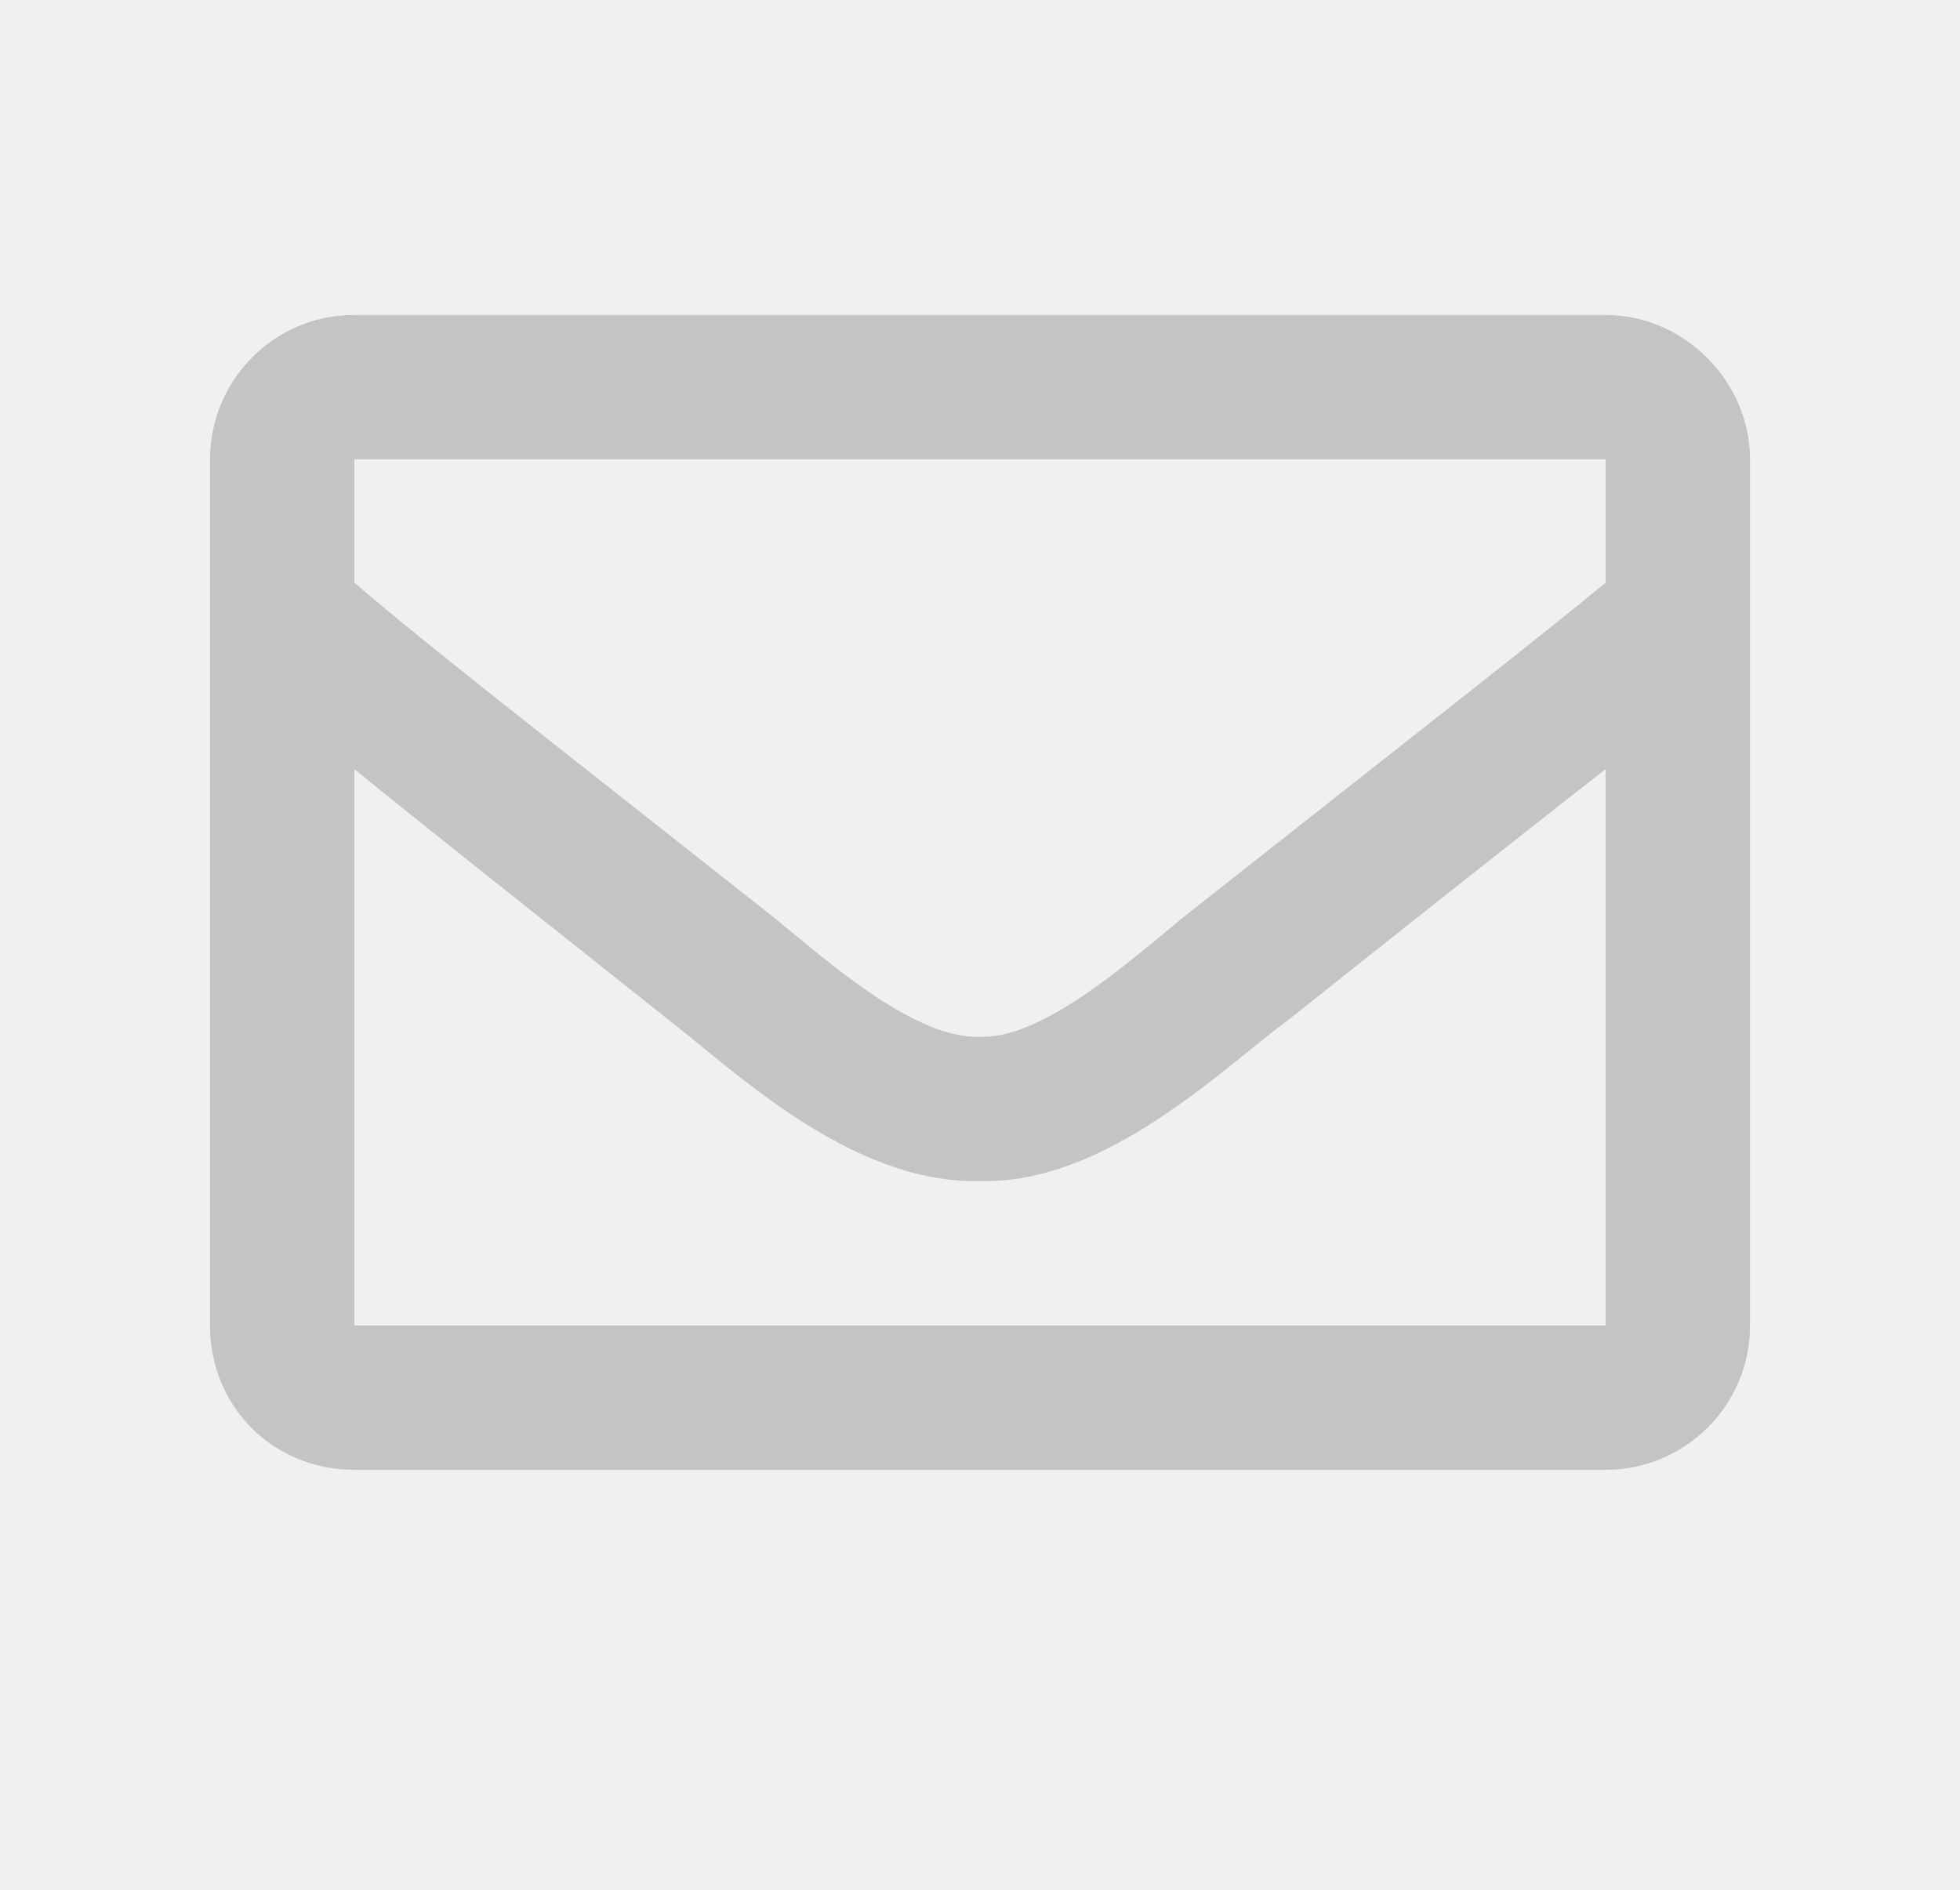
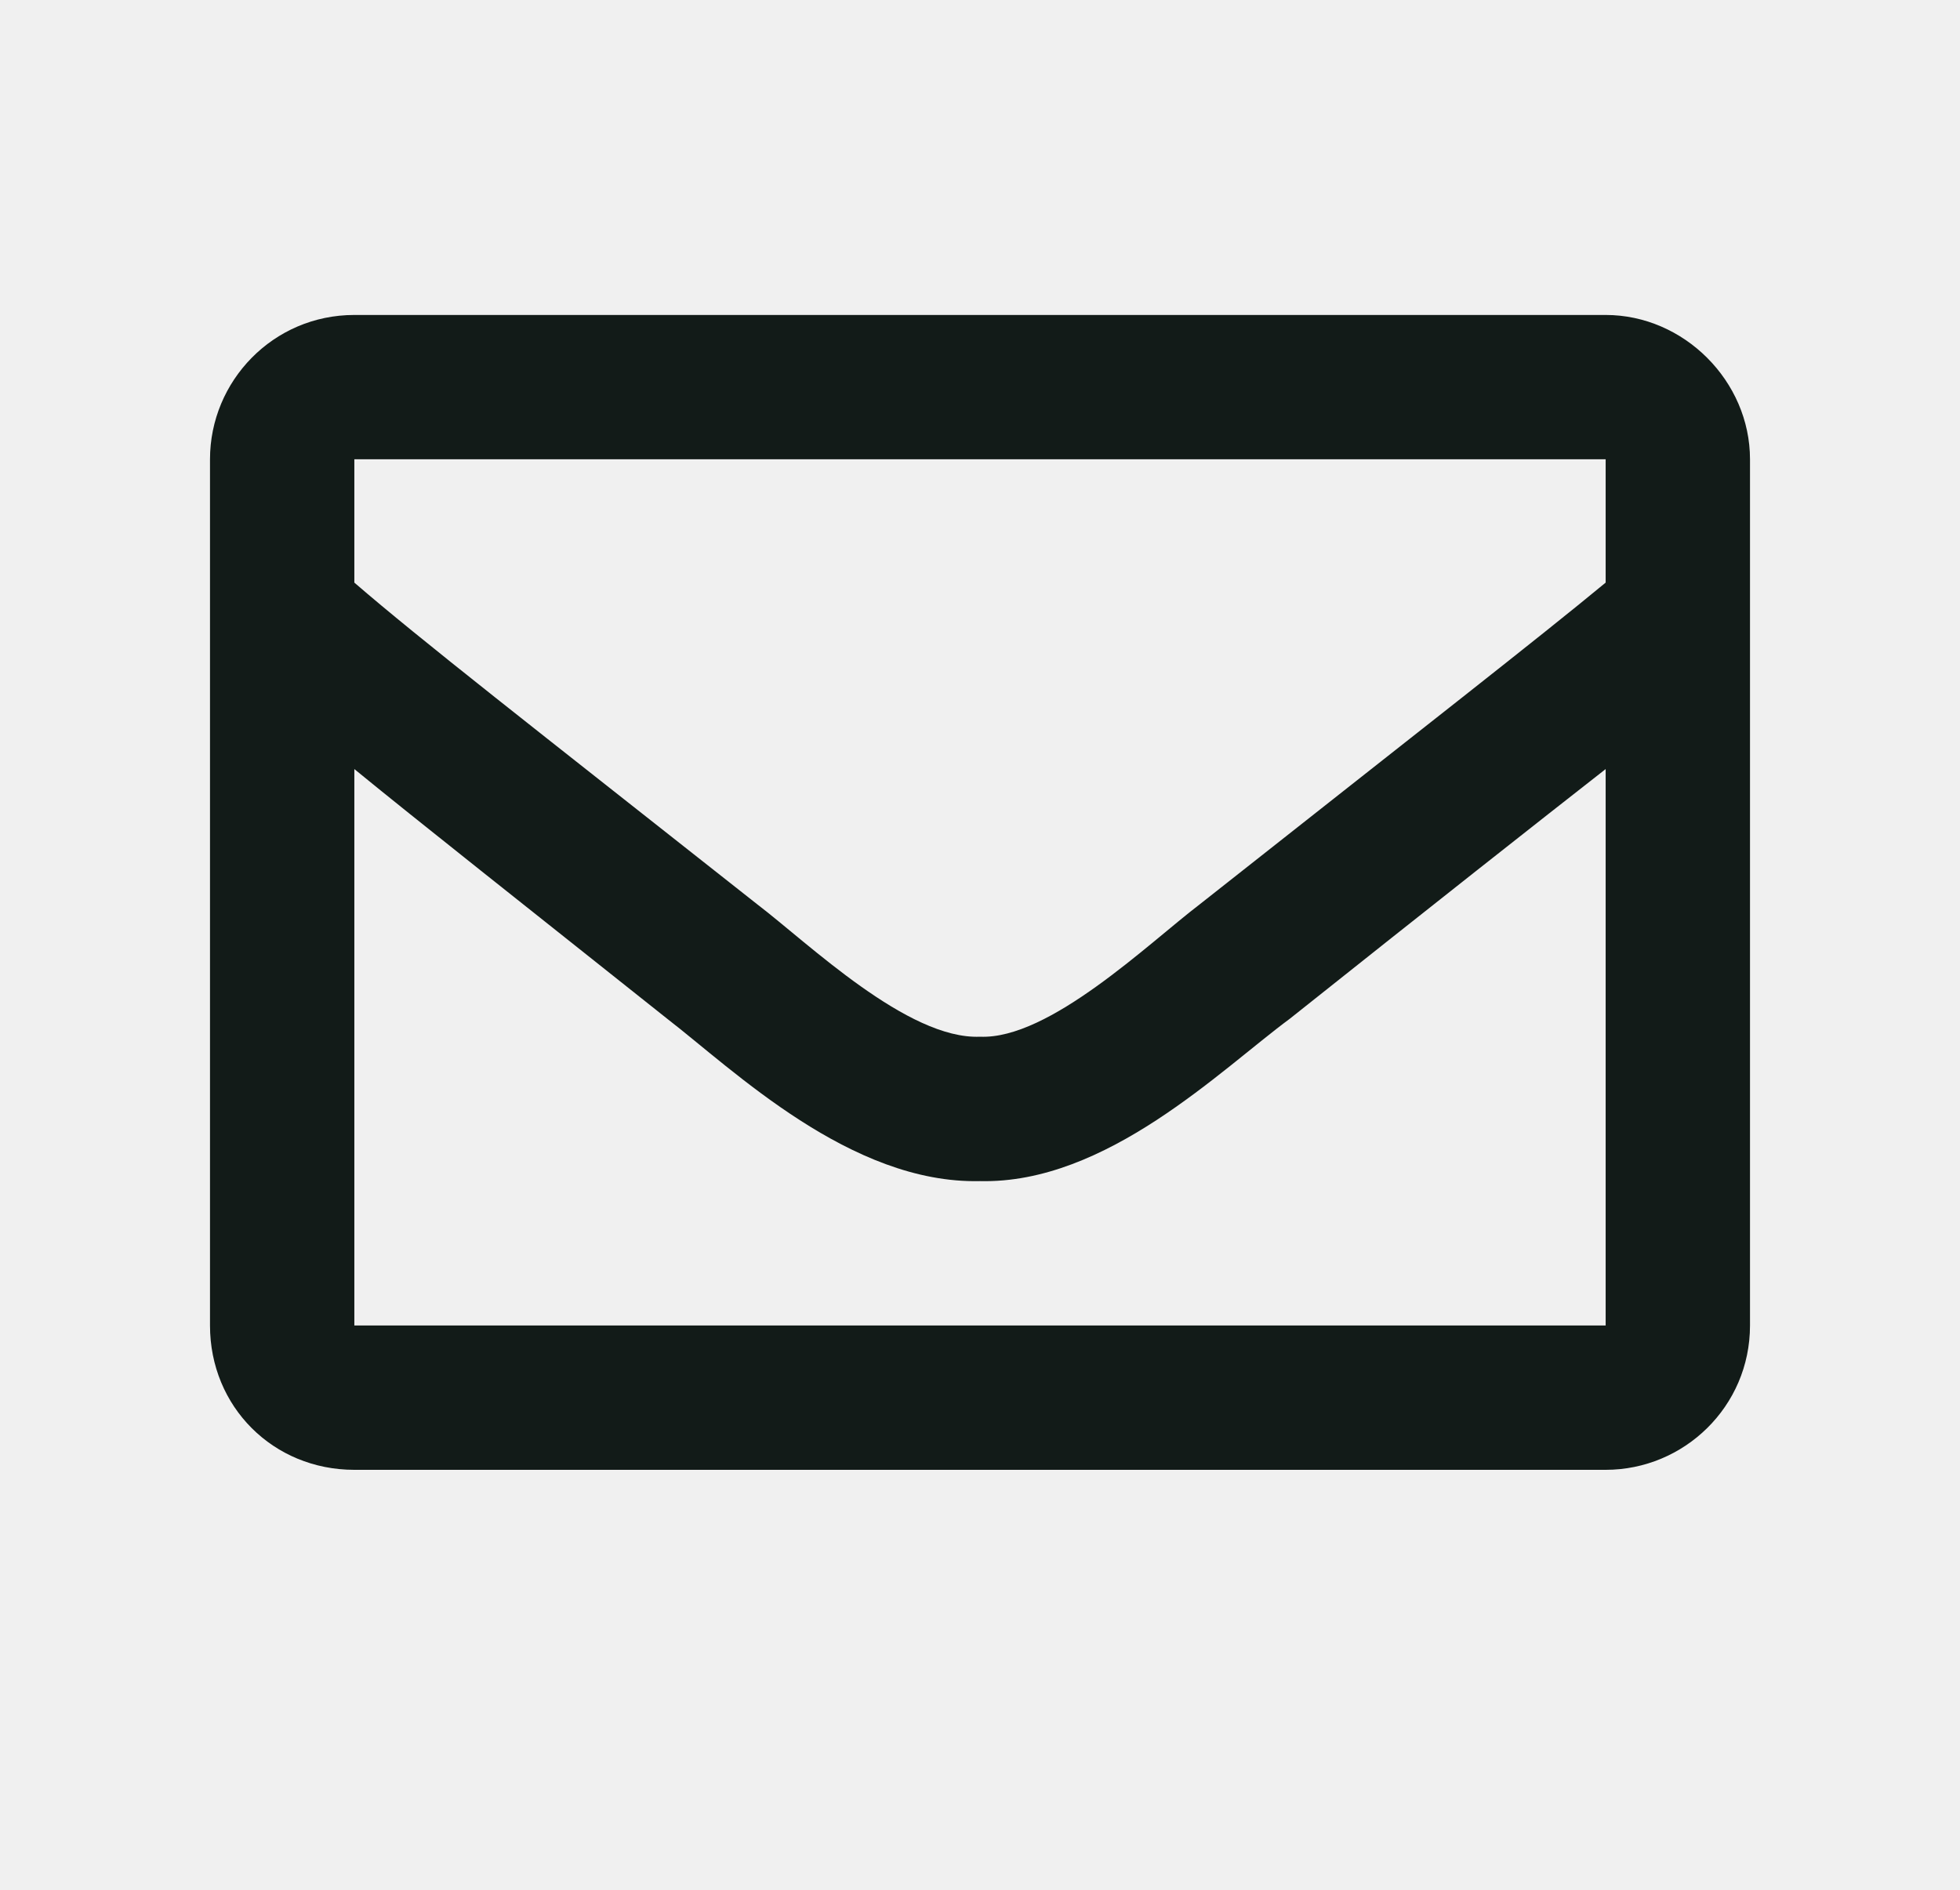
<svg xmlns="http://www.w3.org/2000/svg" width="28" height="27" viewBox="0 0 28 27" fill="none">
  <g clip-path="url(#clip0_80_40)">
-     <path d="M22.938 4.5H5.062C3.902 4.5 3 5.445 3 6.562V18.938C3 20.098 3.902 21 5.062 21H22.938C24.055 21 25 20.098 25 18.938V6.562C25 5.445 24.055 4.5 22.938 4.5ZM22.938 6.562V8.324C21.949 9.141 20.402 10.344 17.137 12.922C16.406 13.48 14.988 14.855 14 14.812C12.969 14.855 11.551 13.48 10.82 12.922C7.555 10.344 6.008 9.141 5.062 8.324V6.562H22.938ZM5.062 18.938V10.988C6.008 11.762 7.426 12.879 9.531 14.555C10.477 15.285 12.152 16.918 14 16.875C15.805 16.918 17.438 15.285 18.426 14.555C20.531 12.879 21.949 11.762 22.938 10.988V18.938H5.062Z" fill="#C4C4C4" />
+     <path d="M22.938 4.5H5.062C3.902 4.5 3 5.445 3 6.562V18.938C3 20.098 3.902 21 5.062 21H22.938C24.055 21 25 20.098 25 18.938V6.562C25 5.445 24.055 4.5 22.938 4.5ZM22.938 6.562V8.324C21.949 9.141 20.402 10.344 17.137 12.922C16.406 13.48 14.988 14.855 14 14.812C12.969 14.855 11.551 13.48 10.82 12.922C7.555 10.344 6.008 9.141 5.062 8.324V6.562H22.938ZM5.062 18.938V10.988C6.008 11.762 7.426 12.879 9.531 14.555C10.477 15.285 12.152 16.918 14 16.875C15.805 16.918 17.438 15.285 18.426 14.555C20.531 12.879 21.949 11.762 22.938 10.988V18.938H5.062Z" fill="#121B18" />
  </g>
  <defs>
    <clipPath id="clip0_80_40">
      <rect width="28" height="27" fill="white" />
    </clipPath>
  </defs>
</svg>
